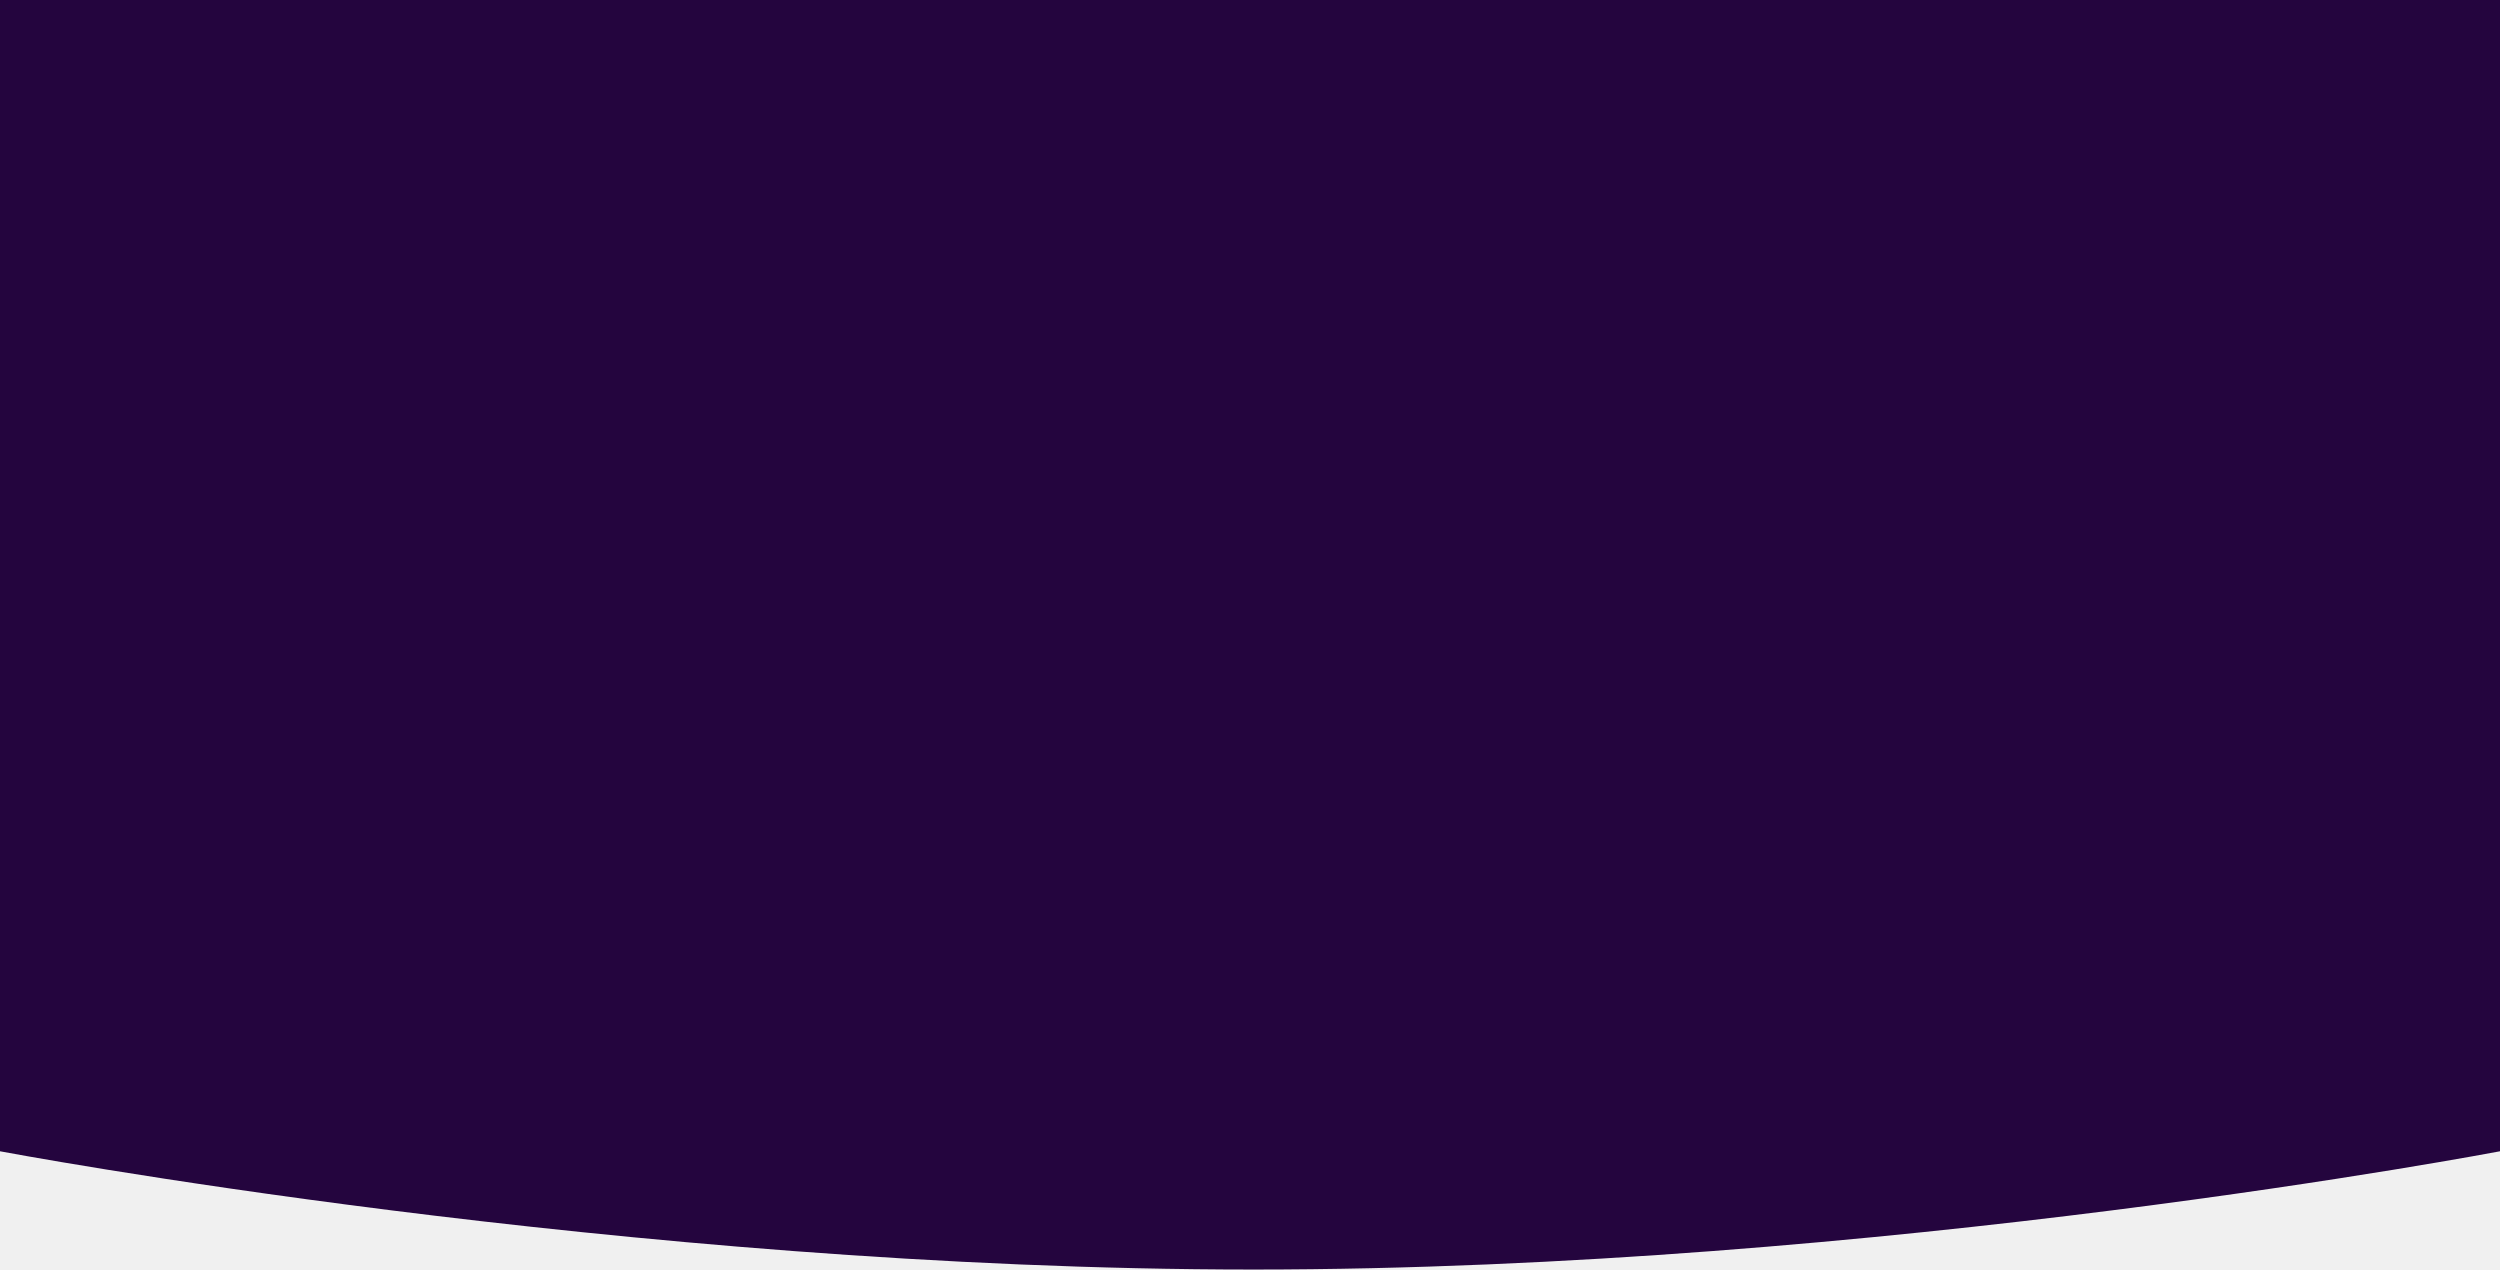
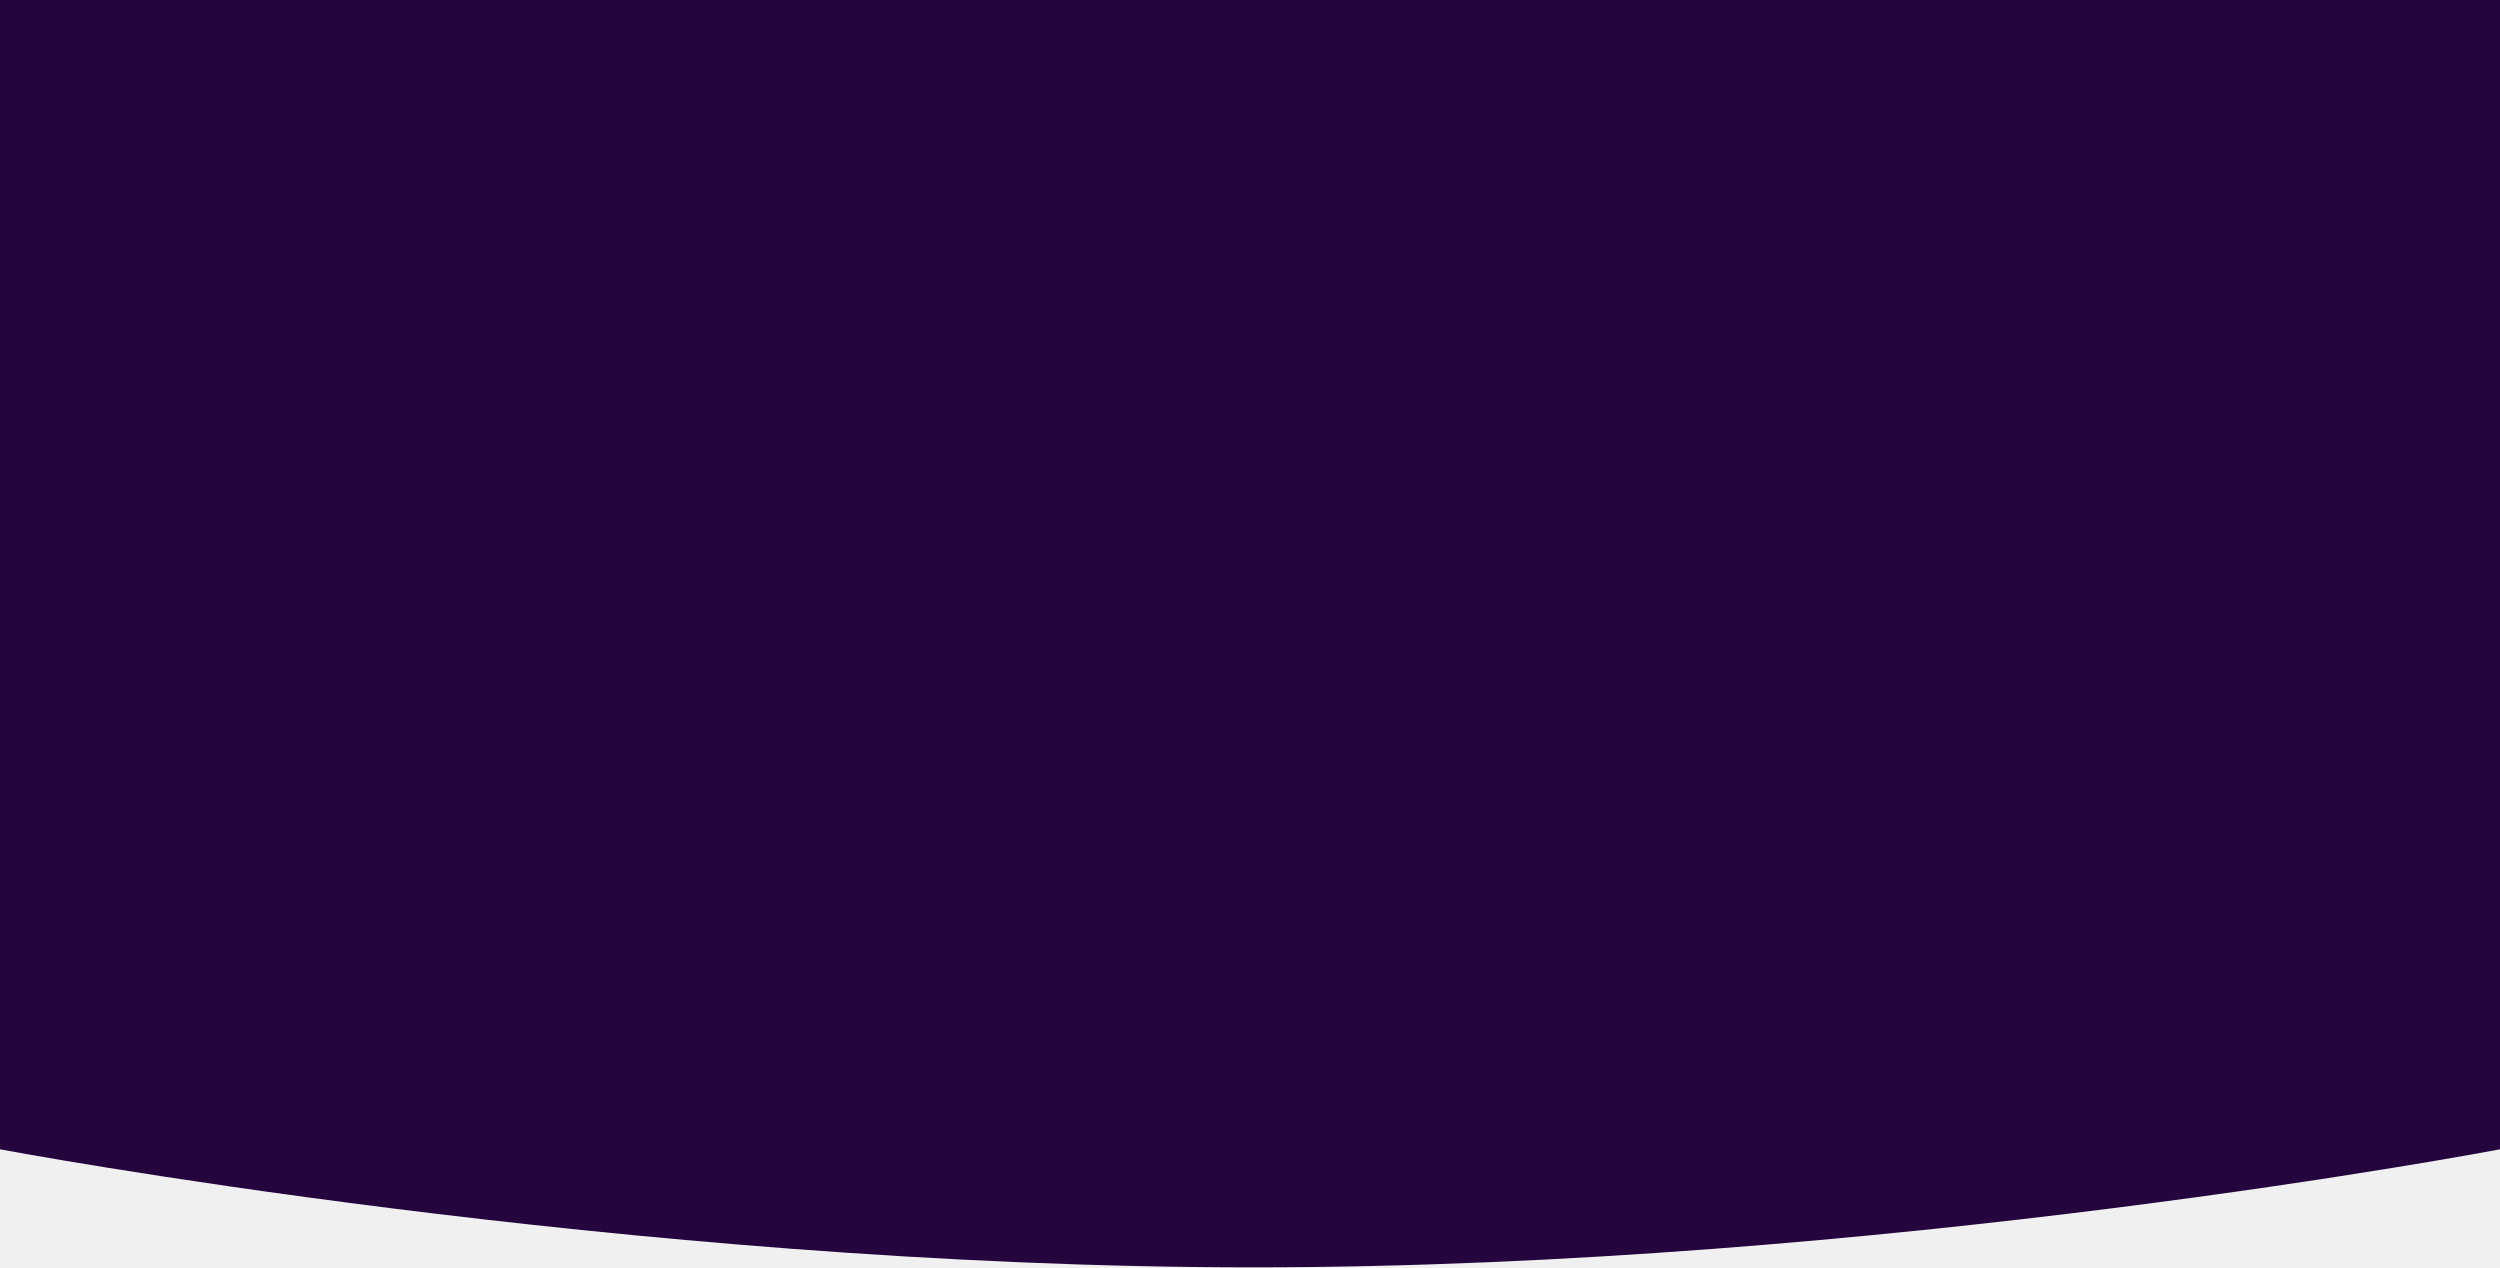
- <svg xmlns="http://www.w3.org/2000/svg" width="1920" height="975" viewBox="0 0 1920 975" fill="none">
-   <g clip-path="url(#clip0_13_2)">
-     <path fill-rule="evenodd" clip-rule="evenodd" d="M0 0H1920V884.178C1920 884.178 1443.95 975 962.667 975C481.385 975 0 884.178 0 884.178V0Z" fill="#24053E" />
-   </g>
-   <defs>
-     <clipPath id="clip0_13_2">
-       <rect width="1920" height="975" fill="white" />
-     </clipPath>
-   </defs>
+ <svg xmlns="http://www.w3.org/2000/svg" width="1440" height="730" viewBox="0 0 1440 730" fill="none">
+   <path fill-rule="evenodd" clip-rule="evenodd" d="M0 0H1440V662C1440 662 1082.96 730 722 730C361.039 730 0 662 0 662V0Z" fill="#24053E" />
</svg>
